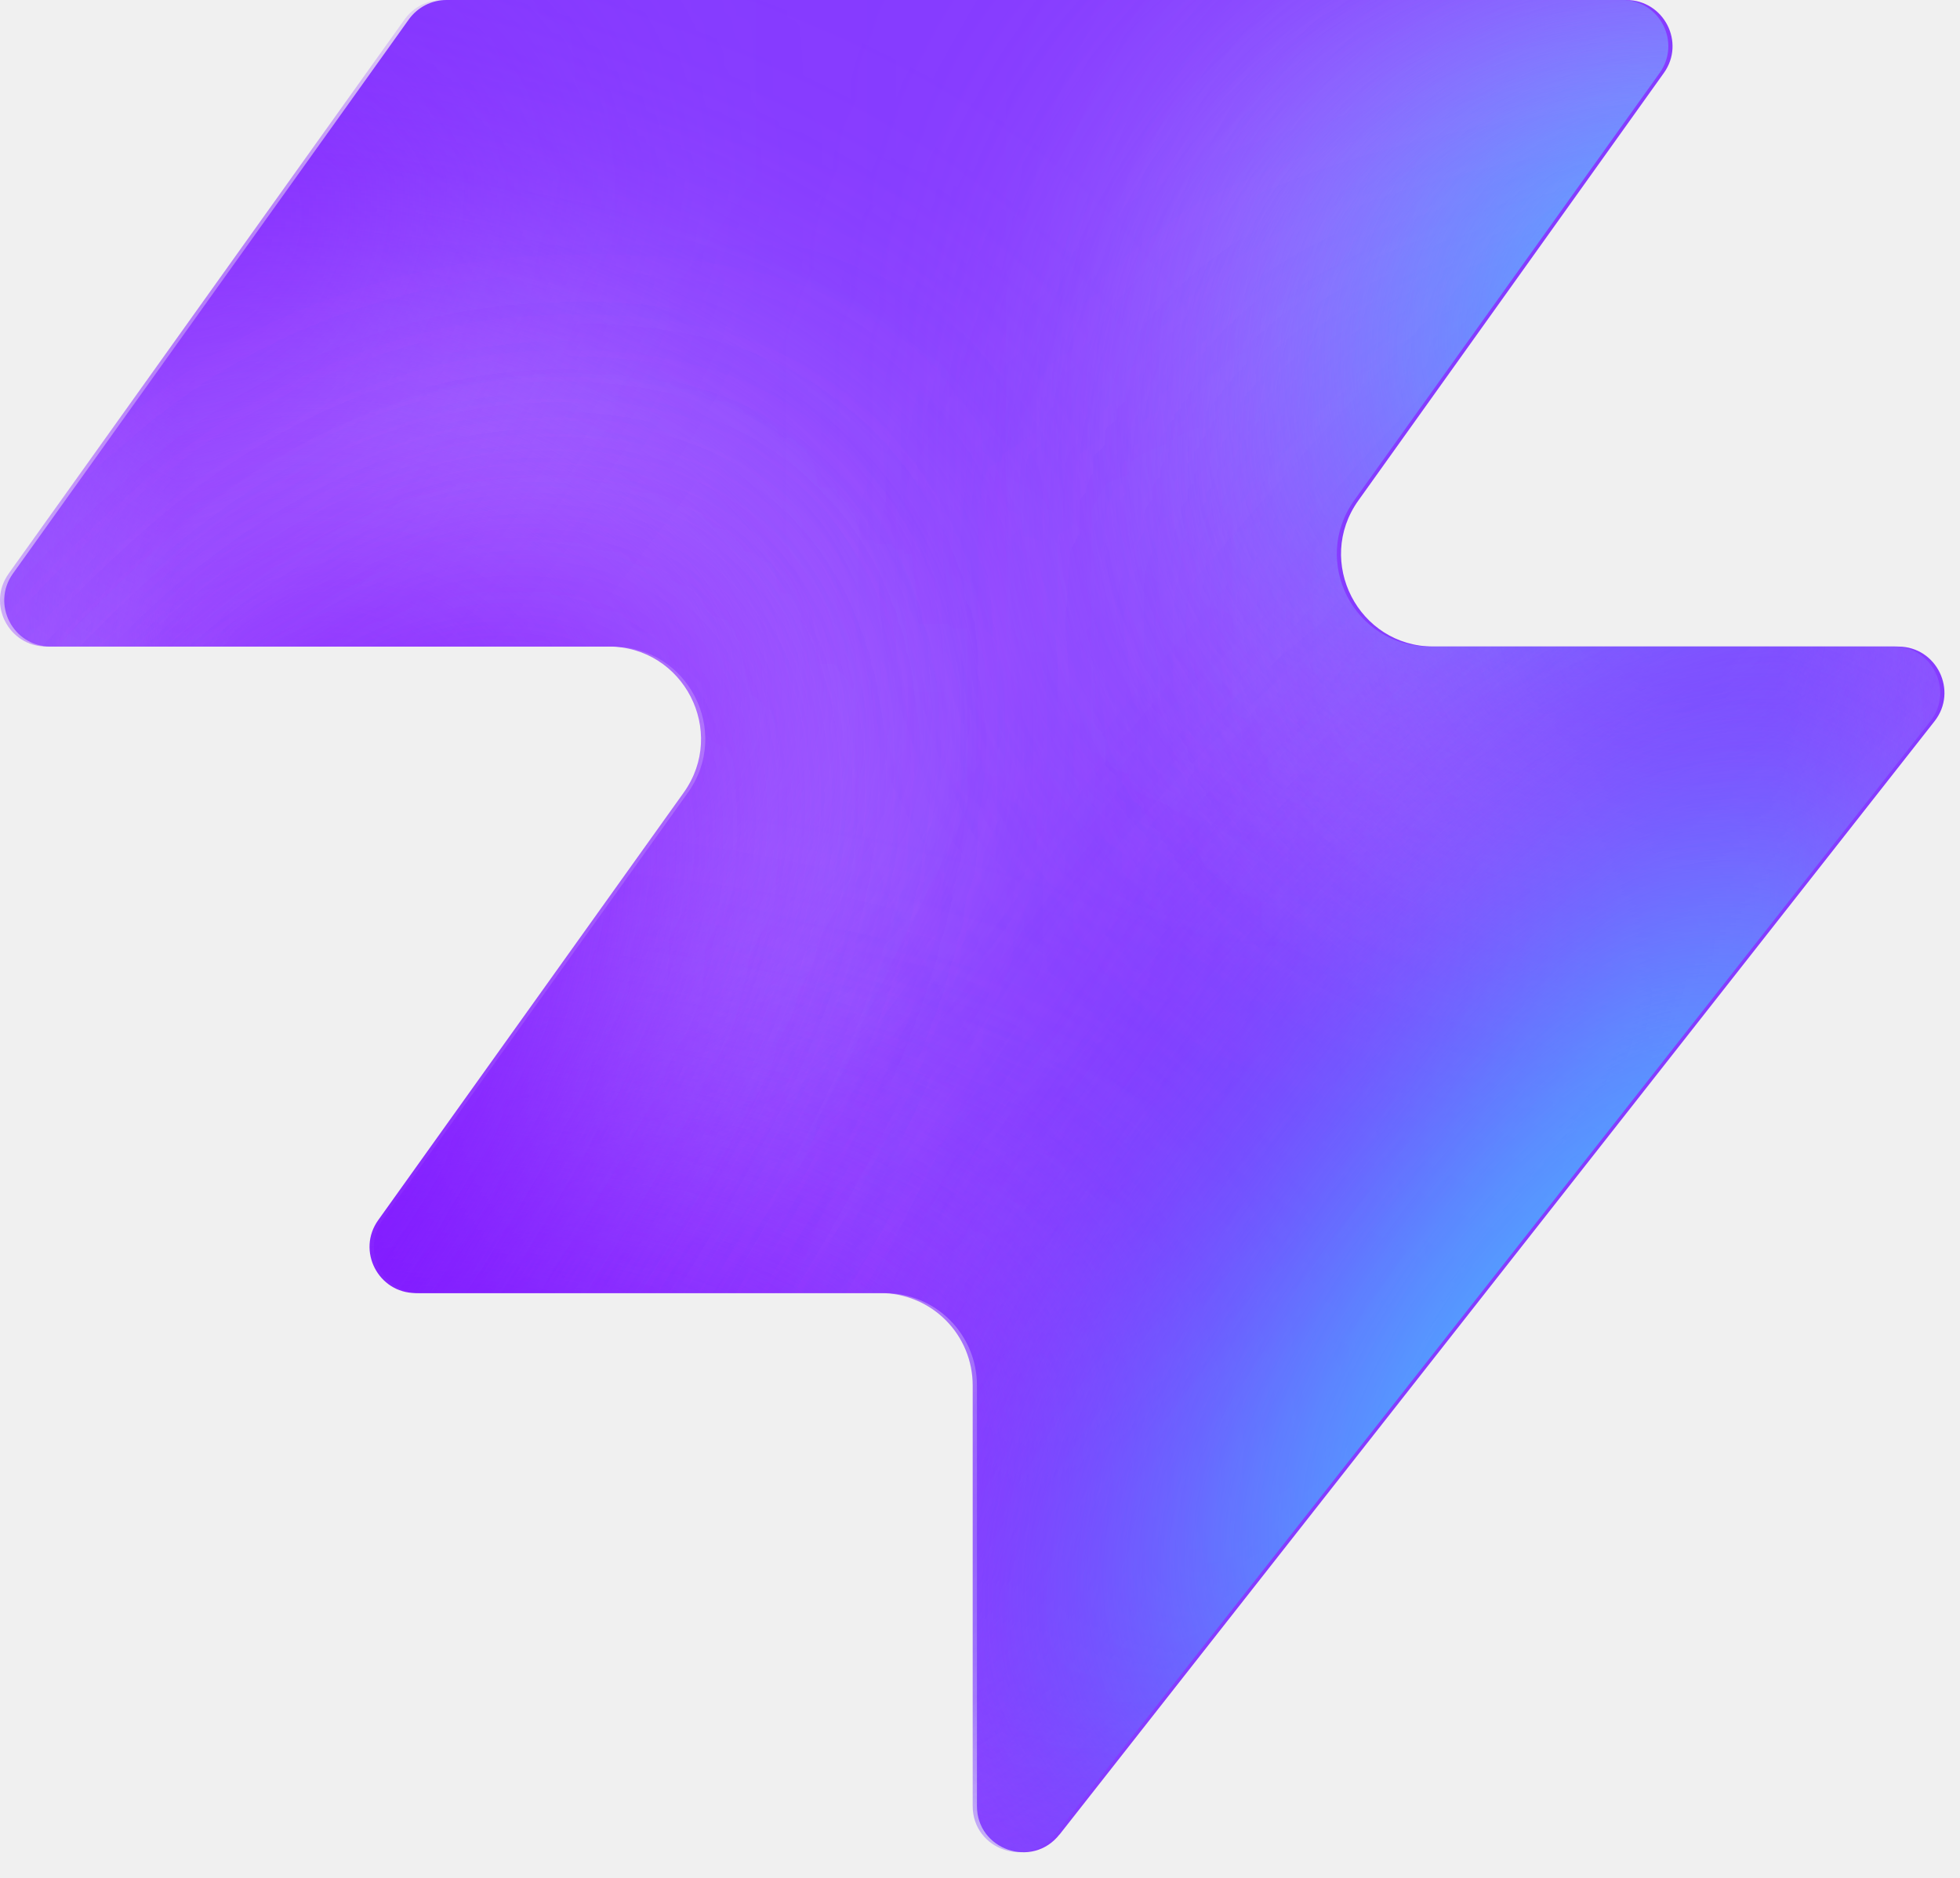
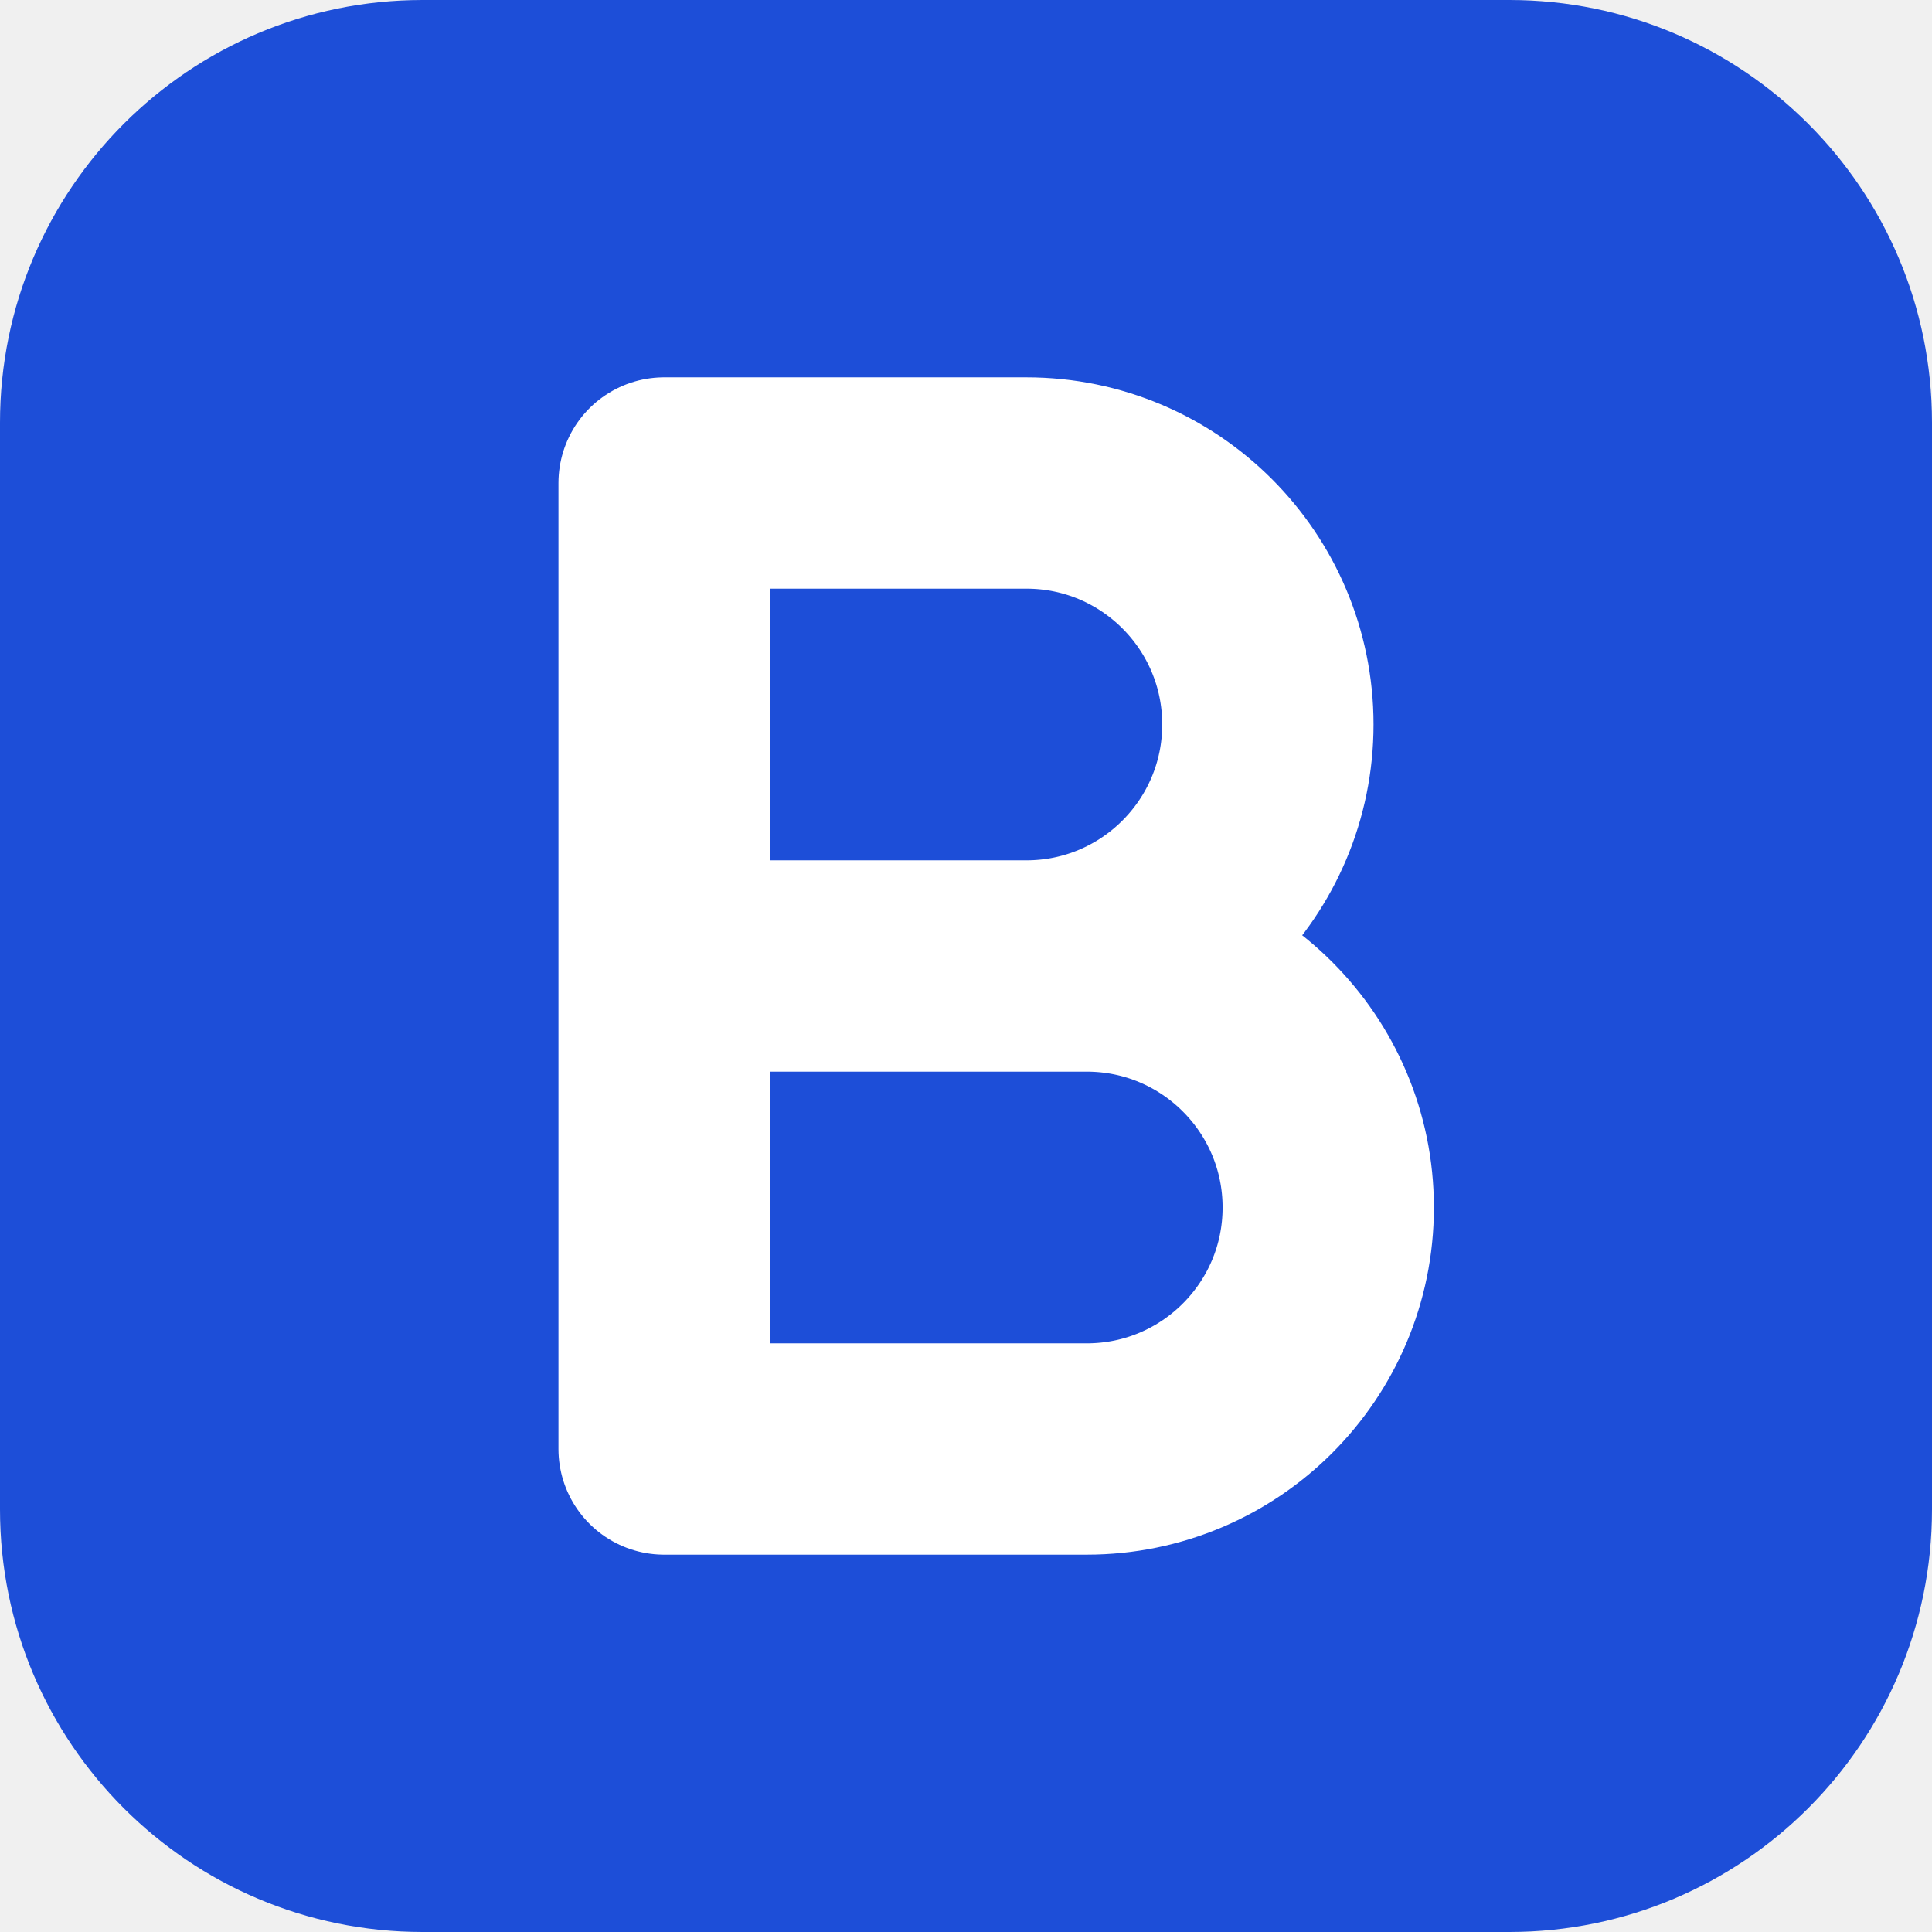
- <svg xmlns="http://www.w3.org/2000/svg" width="48" height="46" fill="none" viewBox="0 0 48 46">
-   <path fill="#863bff" d="M25.946 44.938c-.664.845-2.021.375-2.021-.698V33.937a2.26 2.26 0 0 0-2.262-2.262H10.287c-.92 0-1.456-1.04-.92-1.788l7.48-10.471c1.07-1.497 0-3.578-1.842-3.578H1.237c-.92 0-1.456-1.04-.92-1.788L10.013.474c.214-.297.556-.474.92-.474h28.894c.92 0 1.456 1.04.92 1.788l-7.48 10.471c-1.07 1.498 0 3.579 1.842 3.579h11.377c.943 0 1.473 1.088.89 1.83L25.947 44.94z" style="fill:#863bff;fill:color(display-p3 .525 .23 1);fill-opacity:1" />
-   <mask id="a" width="48" height="46" x="0" y="0" maskUnits="userSpaceOnUse" style="mask-type:alpha">
-     <path fill="#000" d="M25.842 44.938c-.664.844-2.021.375-2.021-.698V33.937a2.26 2.26 0 0 0-2.262-2.262H10.183c-.92 0-1.456-1.04-.92-1.788l7.48-10.471c1.07-1.498 0-3.579-1.842-3.579H1.133c-.92 0-1.456-1.04-.92-1.787L9.91.473c.214-.297.556-.474.92-.474h28.894c.92 0 1.456 1.04.92 1.788l-7.48 10.471c-1.07 1.498 0 3.578 1.842 3.578h11.377c.943 0 1.473 1.088.89 1.832L25.843 44.94z" style="fill:#000;fill-opacity:1" />
-   </mask>
-   <g mask="url(#a)">
-     <g filter="url(#b)">
-       <ellipse cx="5.508" cy="14.704" fill="#ede6ff" rx="5.508" ry="14.704" style="fill:#ede6ff;fill:color(display-p3 .927 .903 1);fill-opacity:1" transform="matrix(.00324 1 1 -.00324 -4.47 31.516)" />
-     </g>
-     <g filter="url(#c)">
-       <ellipse cx="10.399" cy="29.851" fill="#ede6ff" rx="10.399" ry="29.851" style="fill:#ede6ff;fill:color(display-p3 .927 .903 1);fill-opacity:1" transform="matrix(.00324 1 1 -.00324 -39.328 7.883)" />
-     </g>
-     <g filter="url(#d)">
-       <ellipse cx="5.508" cy="30.487" fill="#7e14ff" rx="5.508" ry="30.487" style="fill:#7e14ff;fill:color(display-p3 .492 .077 1);fill-opacity:1" transform="rotate(89.814 -25.913 -14.639)scale(1 -1)" />
-     </g>
-     <g filter="url(#e)">
-       <ellipse cx="5.508" cy="30.599" fill="#7e14ff" rx="5.508" ry="30.599" style="fill:#7e14ff;fill:color(display-p3 .492 .077 1);fill-opacity:1" transform="rotate(89.814 -32.644 -3.334)scale(1 -1)" />
-     </g>
-     <g filter="url(#f)">
-       <ellipse cx="5.508" cy="30.599" fill="#7e14ff" rx="5.508" ry="30.599" style="fill:#7e14ff;fill:color(display-p3 .492 .077 1);fill-opacity:1" transform="matrix(.00324 1 1 -.00324 -34.34 30.47)" />
-     </g>
-     <g filter="url(#g)">
-       <ellipse cx="14.072" cy="22.078" fill="#ede6ff" rx="14.072" ry="22.078" style="fill:#ede6ff;fill:color(display-p3 .927 .903 1);fill-opacity:1" transform="rotate(93.35 24.506 48.493)scale(-1 1)" />
-     </g>
-     <g filter="url(#h)">
-       <ellipse cx="3.47" cy="21.501" fill="#7e14ff" rx="3.47" ry="21.501" style="fill:#7e14ff;fill:color(display-p3 .492 .077 1);fill-opacity:1" transform="rotate(89.009 28.708 47.59)scale(-1 1)" />
-     </g>
-     <g filter="url(#i)">
-       <ellipse cx="3.47" cy="21.501" fill="#7e14ff" rx="3.47" ry="21.501" style="fill:#7e14ff;fill:color(display-p3 .492 .077 1);fill-opacity:1" transform="rotate(89.009 28.708 47.59)scale(-1 1)" />
-     </g>
-     <g filter="url(#j)">
-       <ellipse cx=".387" cy="8.972" fill="#7e14ff" rx="4.407" ry="29.108" style="fill:#7e14ff;fill:color(display-p3 .492 .077 1);fill-opacity:1" transform="rotate(39.51 .387 8.972)" />
-     </g>
-     <g filter="url(#k)">
-       <ellipse cx="47.523" cy="-6.092" fill="#7e14ff" rx="4.407" ry="29.108" style="fill:#7e14ff;fill:color(display-p3 .492 .077 1);fill-opacity:1" transform="rotate(37.892 47.523 -6.092)" />
-     </g>
-     <g filter="url(#l)">
-       <ellipse cx="41.412" cy="6.333" fill="#47bfff" rx="5.971" ry="9.665" style="fill:#47bfff;fill:color(display-p3 .28 .748 1);fill-opacity:1" transform="rotate(37.892 41.412 6.333)" />
-     </g>
-     <g filter="url(#m)">
-       <ellipse cx="-1.879" cy="38.332" fill="#7e14ff" rx="4.407" ry="29.108" style="fill:#7e14ff;fill:color(display-p3 .492 .077 1);fill-opacity:1" transform="rotate(37.892 -1.88 38.332)" />
-     </g>
-     <g filter="url(#n)">
-       <ellipse cx="-1.879" cy="38.332" fill="#7e14ff" rx="4.407" ry="29.108" style="fill:#7e14ff;fill:color(display-p3 .492 .077 1);fill-opacity:1" transform="rotate(37.892 -1.88 38.332)" />
-     </g>
-     <g filter="url(#o)">
-       <ellipse cx="35.651" cy="29.907" fill="#7e14ff" rx="4.407" ry="29.108" style="fill:#7e14ff;fill:color(display-p3 .492 .077 1);fill-opacity:1" transform="rotate(37.892 35.651 29.907)" />
-     </g>
-     <g filter="url(#p)">
-       <ellipse cx="38.418" cy="32.4" fill="#47bfff" rx="5.971" ry="15.297" style="fill:#47bfff;fill:color(display-p3 .28 .748 1);fill-opacity:1" transform="rotate(37.892 38.418 32.4)" />
-     </g>
-   </g>
-   <defs>
-     <filter id="b" width="60.045" height="41.654" x="-19.77" y="16.149" color-interpolation-filters="sRGB" filterUnits="userSpaceOnUse">
-       <feFlood flood-opacity="0" result="BackgroundImageFix" />
-       <feBlend in="SourceGraphic" in2="BackgroundImageFix" result="shape" />
-       <feGaussianBlur result="effect1_foregroundBlur_2002_17158" stdDeviation="7.659" />
-     </filter>
-     <filter id="c" width="90.34" height="51.437" x="-54.613" y="-7.533" color-interpolation-filters="sRGB" filterUnits="userSpaceOnUse">
-       <feFlood flood-opacity="0" result="BackgroundImageFix" />
-       <feBlend in="SourceGraphic" in2="BackgroundImageFix" result="shape" />
-       <feGaussianBlur result="effect1_foregroundBlur_2002_17158" stdDeviation="7.659" />
-     </filter>
-     <filter id="d" width="79.355" height="29.4" x="-49.64" y="2.03" color-interpolation-filters="sRGB" filterUnits="userSpaceOnUse">
-       <feFlood flood-opacity="0" result="BackgroundImageFix" />
-       <feBlend in="SourceGraphic" in2="BackgroundImageFix" result="shape" />
-       <feGaussianBlur result="effect1_foregroundBlur_2002_17158" stdDeviation="4.596" />
-     </filter>
-     <filter id="e" width="79.579" height="29.4" x="-45.045" y="20.029" color-interpolation-filters="sRGB" filterUnits="userSpaceOnUse">
-       <feFlood flood-opacity="0" result="BackgroundImageFix" />
-       <feBlend in="SourceGraphic" in2="BackgroundImageFix" result="shape" />
-       <feGaussianBlur result="effect1_foregroundBlur_2002_17158" stdDeviation="4.596" />
-     </filter>
-     <filter id="f" width="79.579" height="29.4" x="-43.513" y="21.178" color-interpolation-filters="sRGB" filterUnits="userSpaceOnUse">
-       <feFlood flood-opacity="0" result="BackgroundImageFix" />
-       <feBlend in="SourceGraphic" in2="BackgroundImageFix" result="shape" />
-       <feGaussianBlur result="effect1_foregroundBlur_2002_17158" stdDeviation="4.596" />
-     </filter>
-     <filter id="g" width="74.749" height="58.852" x="15.756" y="-17.901" color-interpolation-filters="sRGB" filterUnits="userSpaceOnUse">
-       <feFlood flood-opacity="0" result="BackgroundImageFix" />
-       <feBlend in="SourceGraphic" in2="BackgroundImageFix" result="shape" />
-       <feGaussianBlur result="effect1_foregroundBlur_2002_17158" stdDeviation="7.659" />
-     </filter>
-     <filter id="h" width="61.377" height="25.362" x="23.548" y="2.284" color-interpolation-filters="sRGB" filterUnits="userSpaceOnUse">
-       <feFlood flood-opacity="0" result="BackgroundImageFix" />
-       <feBlend in="SourceGraphic" in2="BackgroundImageFix" result="shape" />
-       <feGaussianBlur result="effect1_foregroundBlur_2002_17158" stdDeviation="4.596" />
-     </filter>
-     <filter id="i" width="61.377" height="25.362" x="23.548" y="2.284" color-interpolation-filters="sRGB" filterUnits="userSpaceOnUse">
-       <feFlood flood-opacity="0" result="BackgroundImageFix" />
-       <feBlend in="SourceGraphic" in2="BackgroundImageFix" result="shape" />
-       <feGaussianBlur result="effect1_foregroundBlur_2002_17158" stdDeviation="4.596" />
-     </filter>
-     <filter id="j" width="56.045" height="63.649" x="-27.636" y="-22.853" color-interpolation-filters="sRGB" filterUnits="userSpaceOnUse">
-       <feFlood flood-opacity="0" result="BackgroundImageFix" />
-       <feBlend in="SourceGraphic" in2="BackgroundImageFix" result="shape" />
-       <feGaussianBlur result="effect1_foregroundBlur_2002_17158" stdDeviation="4.596" />
-     </filter>
-     <filter id="k" width="54.814" height="64.646" x="20.116" y="-38.415" color-interpolation-filters="sRGB" filterUnits="userSpaceOnUse">
-       <feFlood flood-opacity="0" result="BackgroundImageFix" />
-       <feBlend in="SourceGraphic" in2="BackgroundImageFix" result="shape" />
-       <feGaussianBlur result="effect1_foregroundBlur_2002_17158" stdDeviation="4.596" />
-     </filter>
-     <filter id="l" width="33.541" height="35.313" x="24.641" y="-11.323" color-interpolation-filters="sRGB" filterUnits="userSpaceOnUse">
-       <feFlood flood-opacity="0" result="BackgroundImageFix" />
-       <feBlend in="SourceGraphic" in2="BackgroundImageFix" result="shape" />
-       <feGaussianBlur result="effect1_foregroundBlur_2002_17158" stdDeviation="4.596" />
-     </filter>
-     <filter id="m" width="54.814" height="64.646" x="-29.286" y="6.009" color-interpolation-filters="sRGB" filterUnits="userSpaceOnUse">
-       <feFlood flood-opacity="0" result="BackgroundImageFix" />
-       <feBlend in="SourceGraphic" in2="BackgroundImageFix" result="shape" />
-       <feGaussianBlur result="effect1_foregroundBlur_2002_17158" stdDeviation="4.596" />
-     </filter>
-     <filter id="n" width="54.814" height="64.646" x="-29.286" y="6.009" color-interpolation-filters="sRGB" filterUnits="userSpaceOnUse">
-       <feFlood flood-opacity="0" result="BackgroundImageFix" />
-       <feBlend in="SourceGraphic" in2="BackgroundImageFix" result="shape" />
-       <feGaussianBlur result="effect1_foregroundBlur_2002_17158" stdDeviation="4.596" />
-     </filter>
-     <filter id="o" width="54.814" height="64.646" x="8.244" y="-2.416" color-interpolation-filters="sRGB" filterUnits="userSpaceOnUse">
-       <feFlood flood-opacity="0" result="BackgroundImageFix" />
-       <feBlend in="SourceGraphic" in2="BackgroundImageFix" result="shape" />
-       <feGaussianBlur result="effect1_foregroundBlur_2002_17158" stdDeviation="4.596" />
-     </filter>
-     <filter id="p" width="39.409" height="43.623" x="18.713" y="10.588" color-interpolation-filters="sRGB" filterUnits="userSpaceOnUse">
-       <feFlood flood-opacity="0" result="BackgroundImageFix" />
-       <feBlend in="SourceGraphic" in2="BackgroundImageFix" result="shape" />
-       <feGaussianBlur result="effect1_foregroundBlur_2002_17158" stdDeviation="4.596" />
-     </filter>
-   </defs>
+ <svg xmlns="http://www.w3.org/2000/svg" viewBox="0 0 64 64" width="64" height="64">
+   <rect width="64" height="64" rx="14" fill="#1d4ed8" />
+   <path d="M22 16V48M22 16H34a8 8 0 0 1 0 16H22M22 32H36a8 8 0 0 1 0 16H22" fill="none" stroke="#fff" stroke-width="7" stroke-linecap="round" stroke-linejoin="round" />
</svg>
